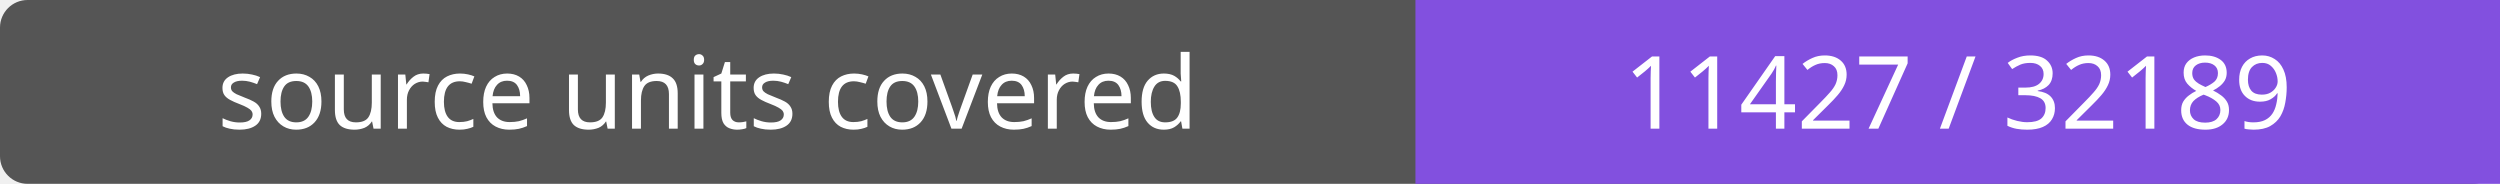
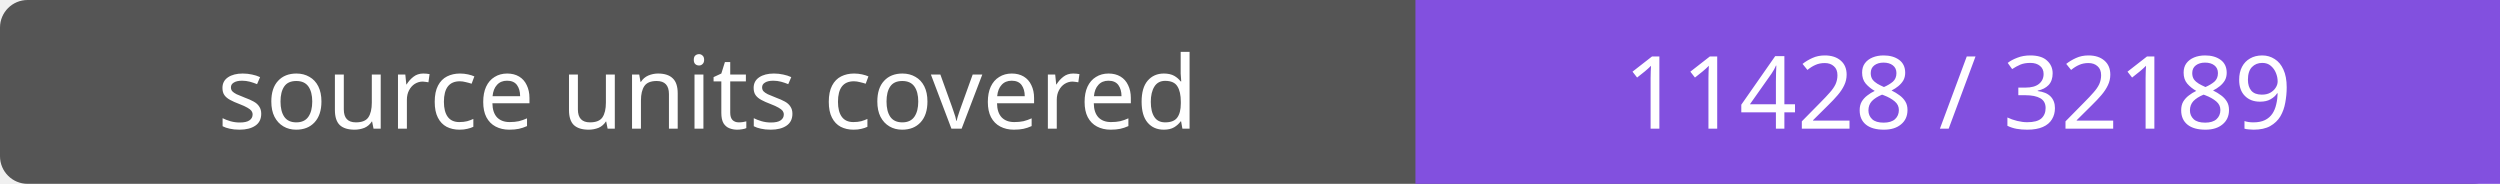
- <svg xmlns="http://www.w3.org/2000/svg" width="272" height="20" role="img" aria-label="source units covered: 11427 / 32189">
+ <svg xmlns="http://www.w3.org/2000/svg" width="272" height="20" role="img" aria-label="source units covered: 11428 / 32189">
  <rect width="272" height="20" rx="3" fill="#555" />
  <path fill="#8250df" d="M154 0h118v20H154z" />
  <g fill="#fff" text-anchor="middle" font-family="Verdana,sans-serif" font-size="11">
    <text x="77.0" y="14">source units covered</text>
-     <text x="213.0" y="14">11427 / 32189</text>
+     <text x="213.0" y="14">11428 / 32189</text>
  </g>
</svg>
